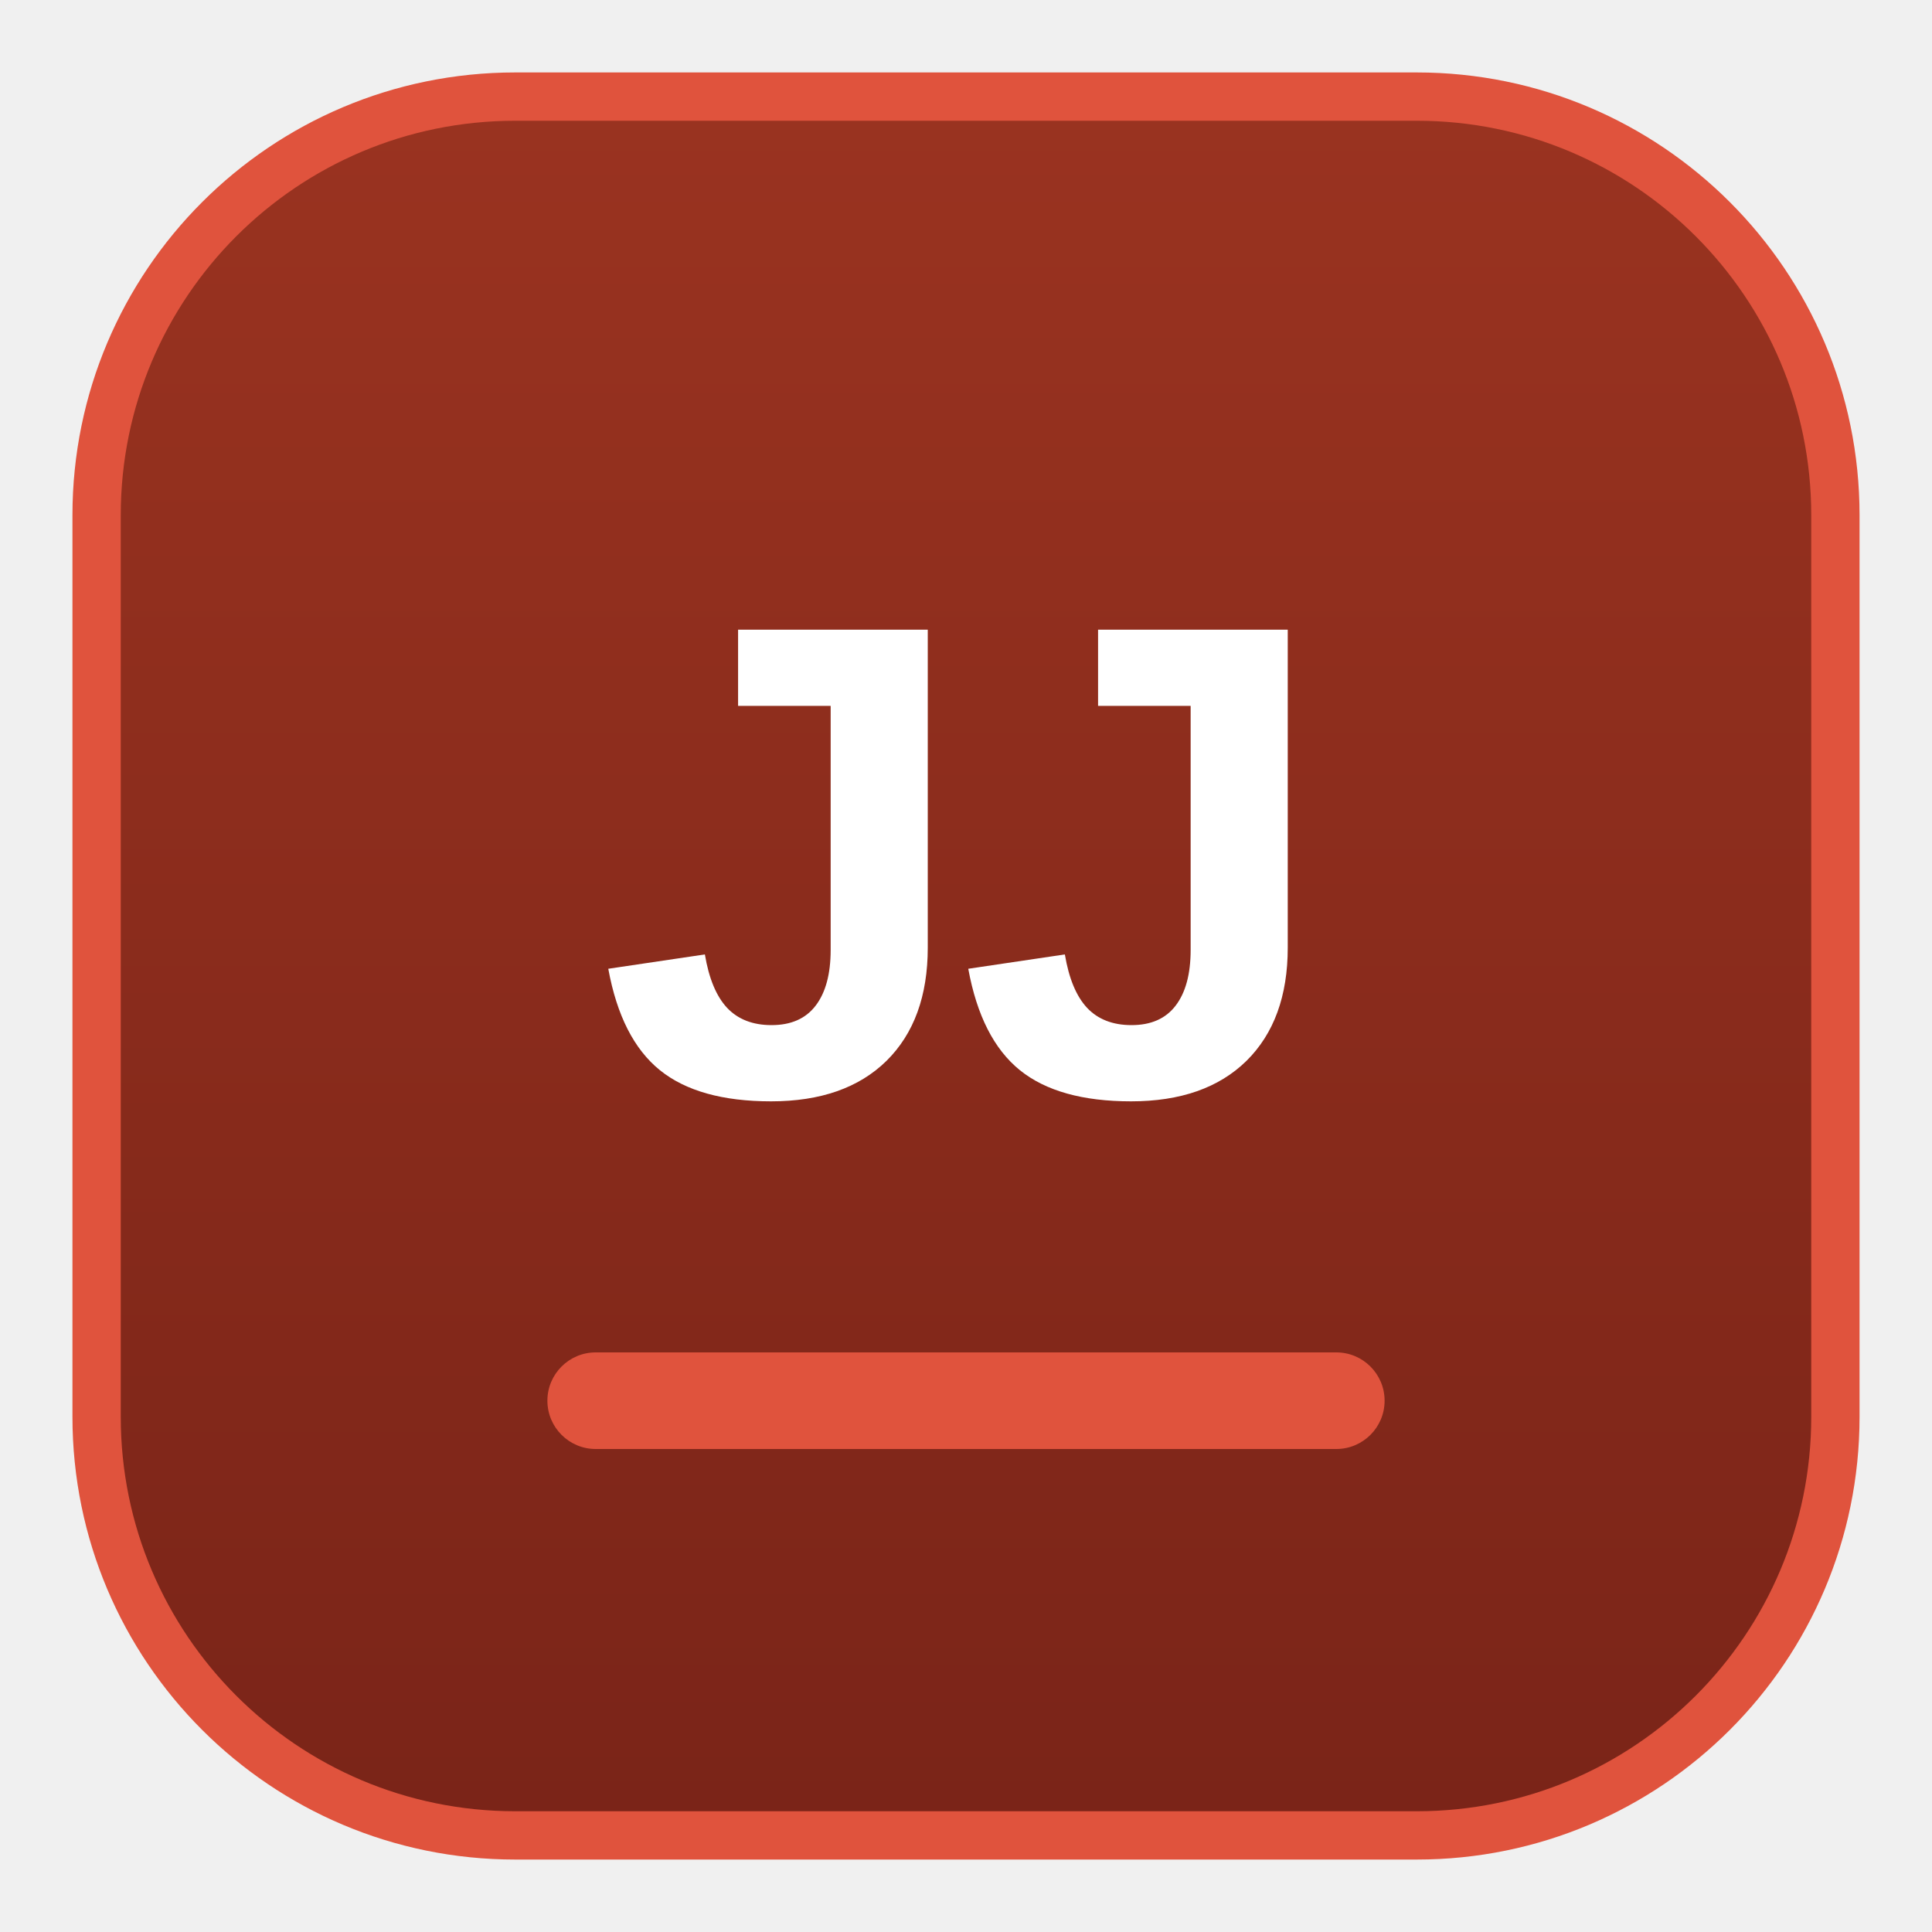
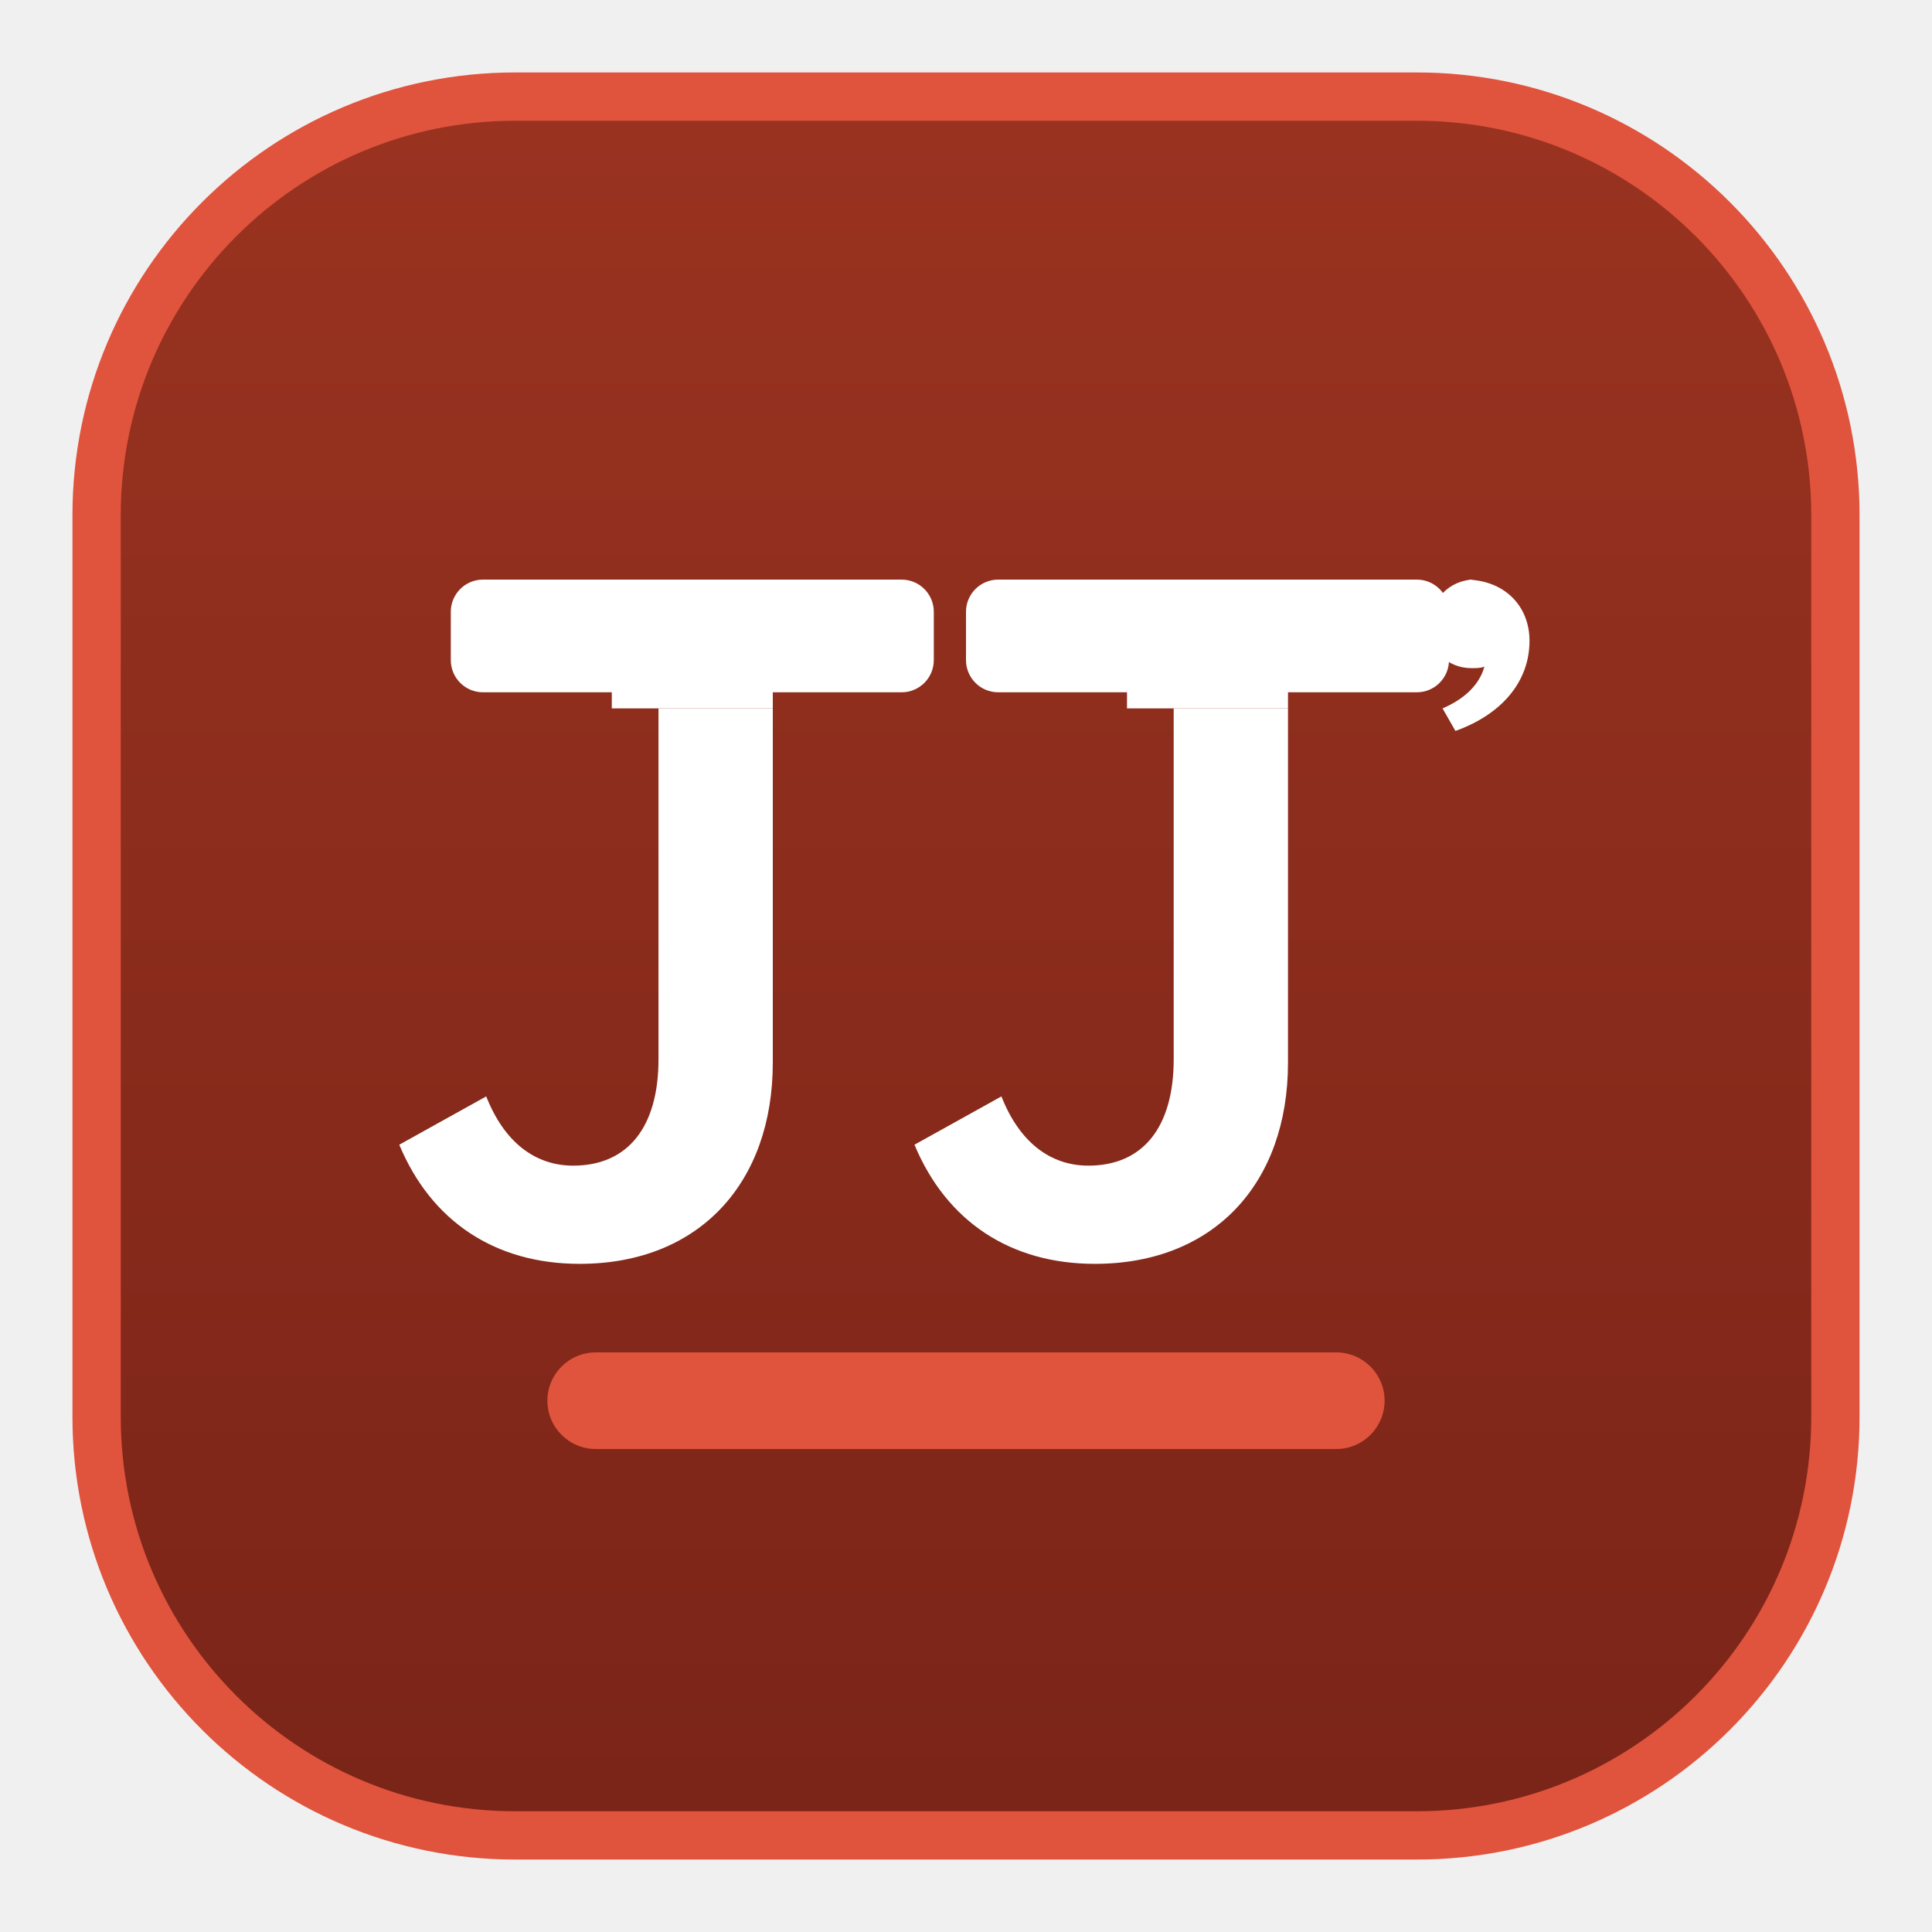
<svg xmlns="http://www.w3.org/2000/svg" viewBox="0 0 120 120" width="120" height="120" role="img" aria-label="JJ's Painting Company logo">
  <defs>
    <linearGradient id="badge" x1="0" y1="0" x2="0" y2="1">
      <stop offset="0" stop-color="#9A3320" />
      <stop offset="1" stop-color="#7A2418" />
    </linearGradient>
  </defs>
  <rect x="6" y="6" width="108" height="108" rx="26" fill="url(#badge)" />
  <rect x="6" y="6" width="108" height="108" rx="26" fill="none" stroke="#E0533D" stroke-width="3" />
-   <text x="60" y="68" text-anchor="middle" font-family="Arial, Helvetica, sans-serif" font-weight="700" font-size="42" fill="#ffffff" letter-spacing="-1">JJ</text>
+   <g fill="#ffffff">
+     <path d="M30 36 h26 a2 2 0 0 1 2 2 v3 a2 2 0 0 1 -2 2 h-8 v1 h-10 v-1 h-8 a2 2 0 0 1 -2 -2 v-3 a2 2 0 0 1 2 -2 Z" />
+     <path d="M48 44              v22              c0 7.5 -4.6 12.5 -12 12.5              c-5.2 0 -9.2 -2.6 -11.2 -7.4              l5.4 -3              c1.1 2.8 3 4.3 5.4 4.3              c3.4 0 5.3 -2.4 5.3 -6.6              v-21.8              h7.1 Z" />
+     <path d="M62 36 h26 a2 2 0 0 1 2 2 v3 a2 2 0 0 1 -2 2 h-8 v1 h-10 v-1 h-8 a2 2 0 0 1 -2 -2 v-3 a2 2 0 0 1 2 -2 Z" />
+     <path d="M80 44              v22              c0 7.5 -4.6 12.5 -12 12.5              c-5.2 0 -9.2 -2.6 -11.2 -7.4              l5.4 -3              c1.1 2.8 3 4.3 5.4 4.3              c3.4 0 5.3 -2.4 5.3 -6.6              v-21.8              h7.1 Z" />
+     <path d="M91 36 c2.4 0 4 1.6 4 3.8 c0 2.6 -1.8 4.6 -4.6 5.6 l-0.8 -1.4 c1.4 -0.6 2.3 -1.5 2.6 -2.6 c-0.2 0.1 -0.5 0.1 -0.8 0.1 c-1.5 0 -2.6 -1.1 -2.6 -2.6 c0 -1.6 1.2 -2.9 2.8 -2.9 Z" />
+   </g>
  <rect x="34" y="84" width="52" height="6" rx="3" fill="#E0533D" />
</svg>
